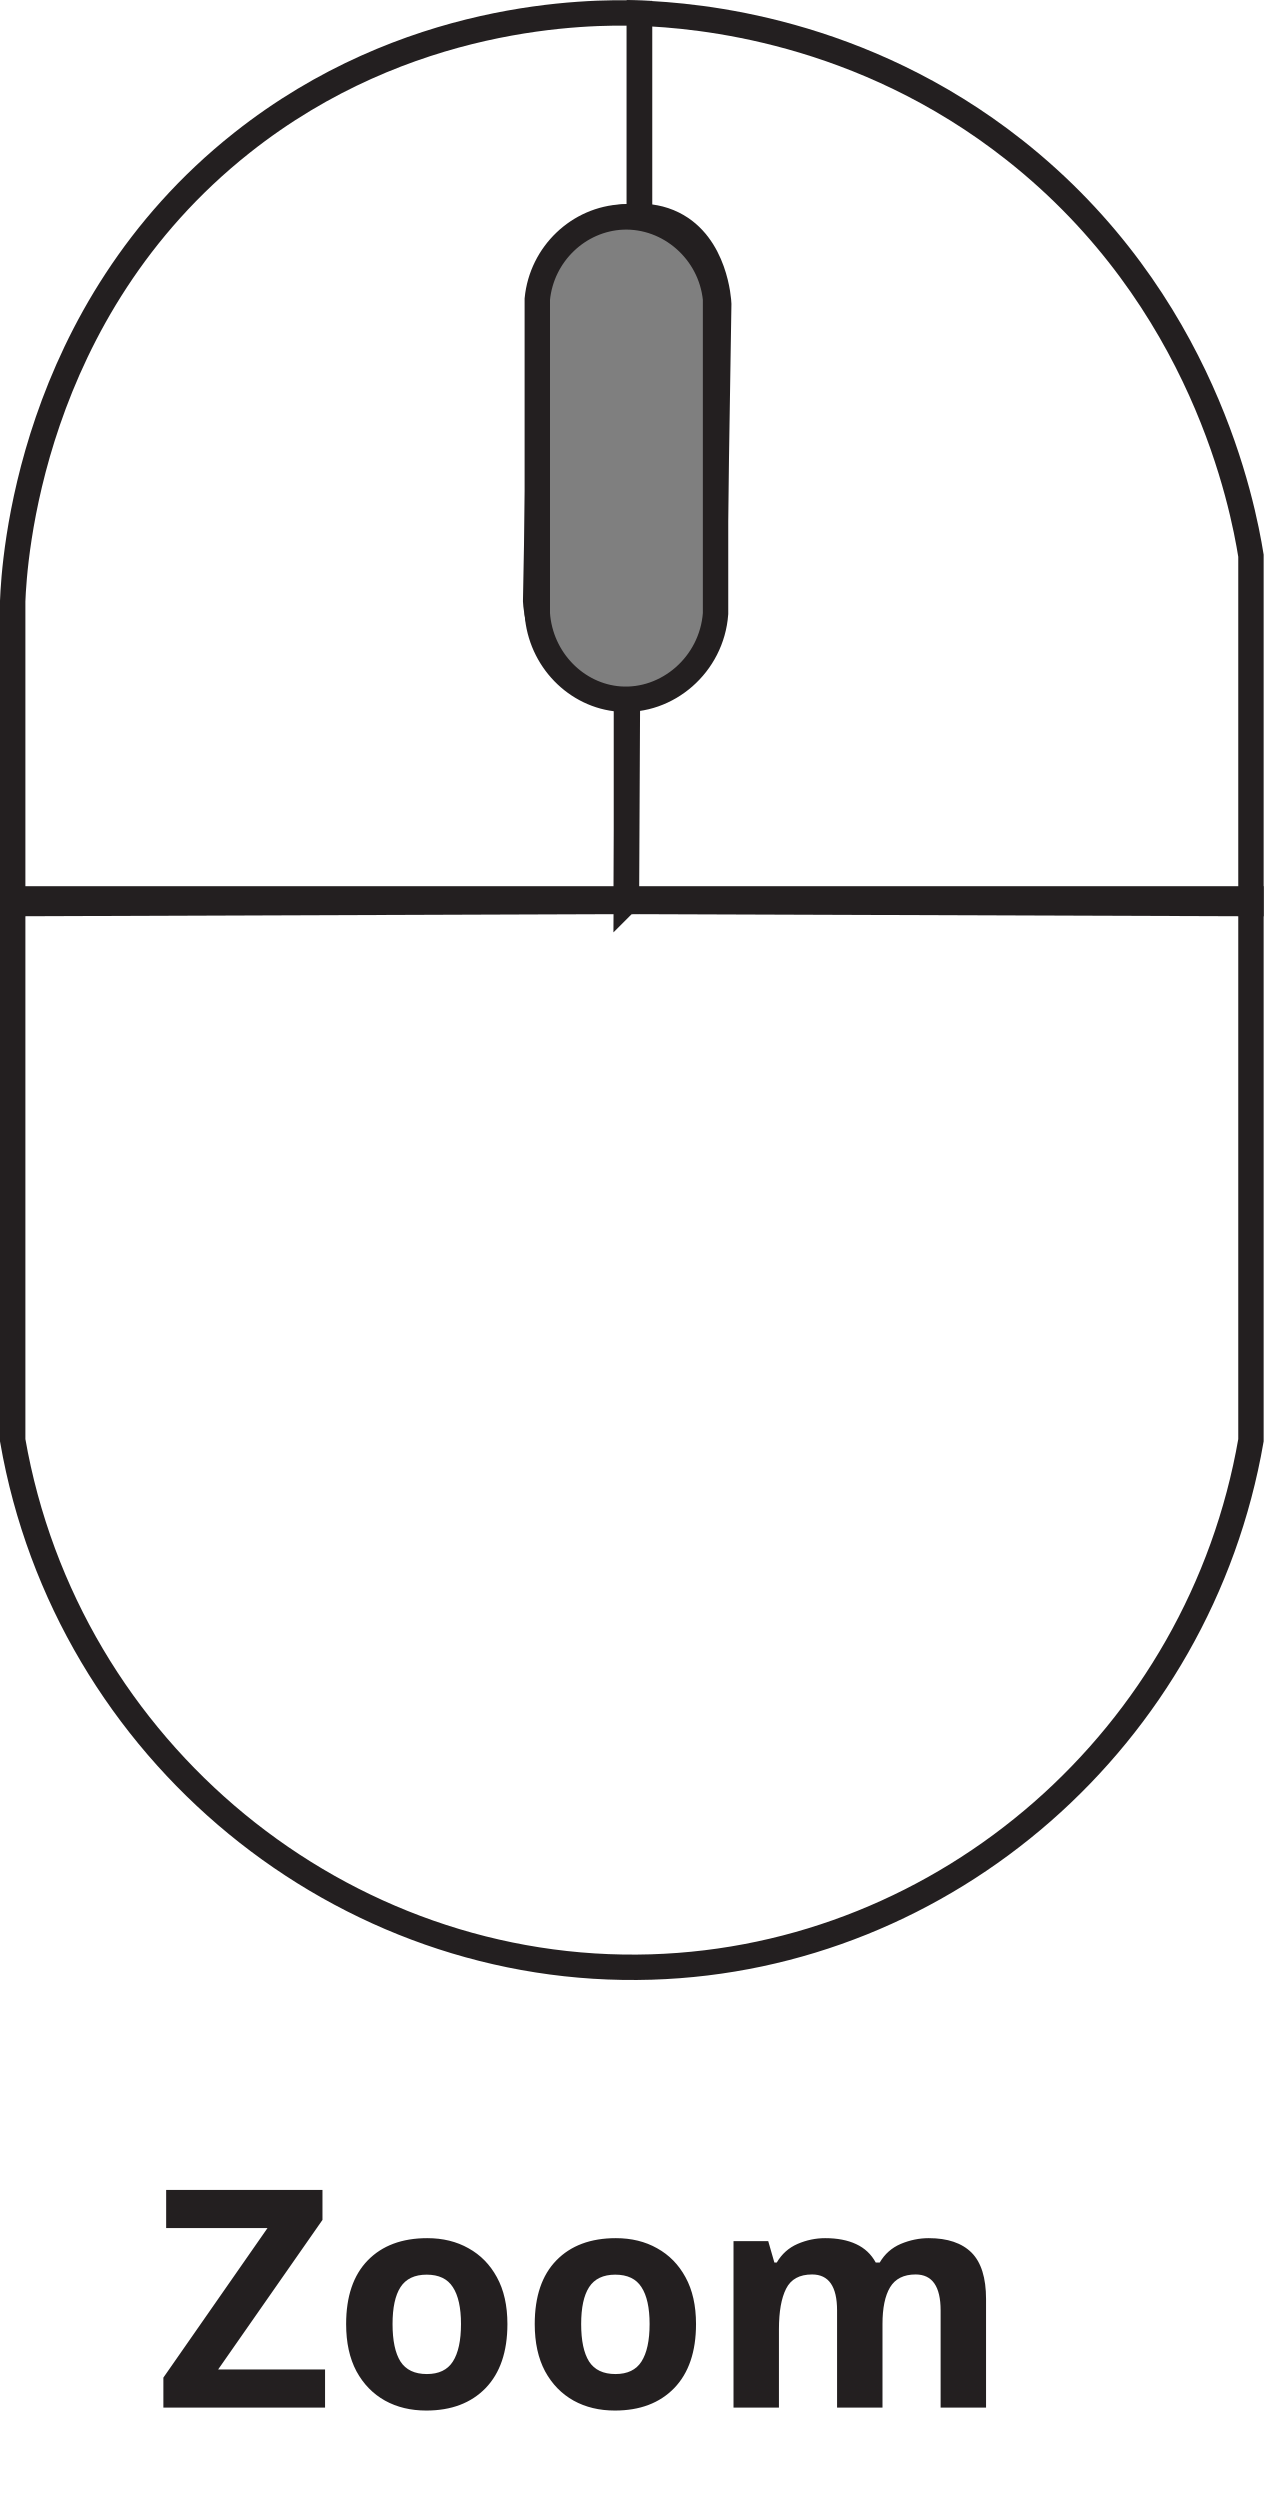
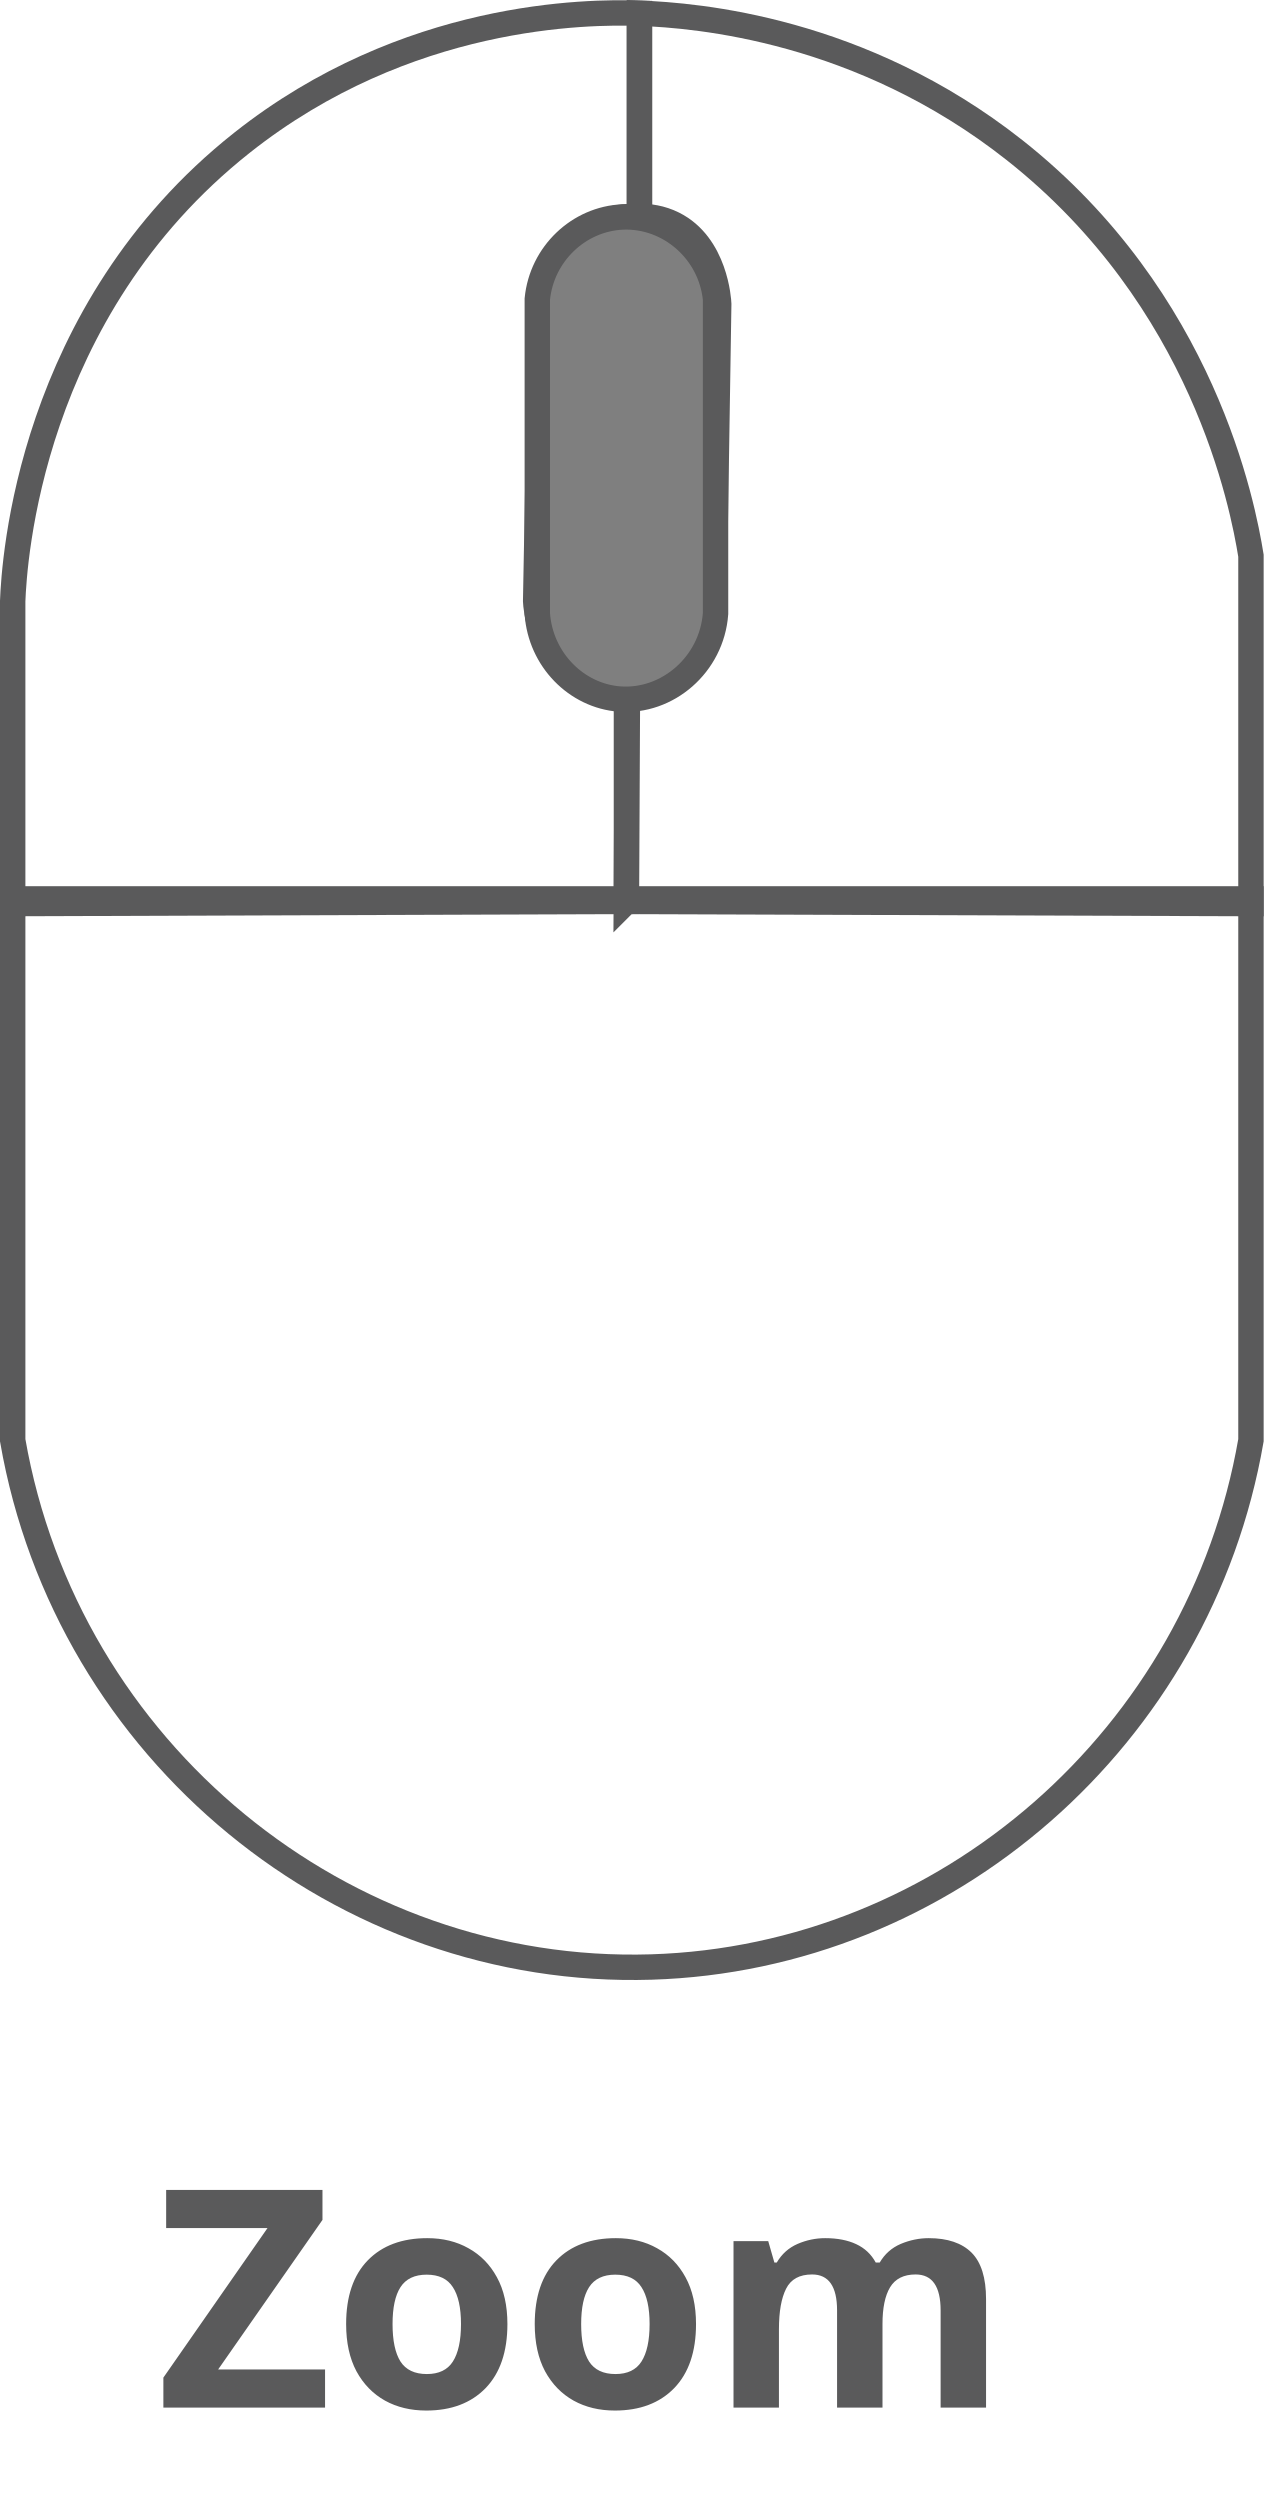
<svg xmlns="http://www.w3.org/2000/svg" id="Layer_2" data-name="Layer 2" viewBox="0 0 99.53 196.91">
  <defs>
    <style>
      .cls-1 {
        fill: none;
      }

      .cls-1, .cls-2 {
-         stroke: #231f20;
+         stroke: #5a5a5b;
        stroke-miterlimit: 10;
        stroke-width: 2px;
      }

      .cls-3 {
-         fill: #231f20;
+         fill: #5a5a5b;
        font-family: Verdana-Bold, Verdana;
        font-size: 24px;
        font-weight: 700;
      }

      .cls-2 {
        fill: #7f7f7f;
      }
    </style>
  </defs>
  <g id="Layer_1-2" data-name="Layer 1">
    <g>
      <path class="cls-1" d="m1,47.34v23.83l48.34-.17c0-5.4,0-10.8,0-16.19-.82-.03-2.21-.2-3.6-1.06-3.24-2.01-3.53-5.94-3.55-6.4.14-7.7.28-15.4.43-23.11.02-.44.19-3.73,2.98-5.79,1.98-1.46,4.11-1.44,4.77-1.4V1.04c-4.09-.13-18.36-.06-31.32,10.21C2.25,24.56,1.12,44.33,1,47.34Z" />
      <path class="cls-1" d="m49.34,71l49.19.17v-27.4c-.63-3.91-3.71-20.19-18.64-31.96C67.81,2.28,54.93,1.21,50.36,1.04v16c.74,0,1.7.11,2.68.6,3.3,1.65,3.56,6.01,3.57,6.3-.13,8.03-.26,16.06-.38,24.09-.08.63-.49,3.2-2.77,5.09-1.59,1.32-3.3,1.63-4.04,1.72-.03,5.39-.06,10.78-.09,16.17Z" />
      <path class="cls-1" d="m1,70.8h97.53v42.64c-4.05,23.41-24.03,40.78-47.23,41.49-24.3.75-46.03-16.95-50.3-41.49v-42.64Z" />
      <path class="cls-2" d="m56.36,48.33c-.3,4.04-3.81,7.01-7.56,6.73-3.39-.25-6.23-3.11-6.48-6.73v-24.77c.35-3.57,3.27-6.32,6.72-6.47,3.66-.15,6.94,2.68,7.32,6.47v24.77Z" />
    </g>
    <text class="cls-3" transform="translate(12.29 189.63)">
      <tspan x="0" y="0">Zoom</tspan>
    </text>
  </g>
</svg>
